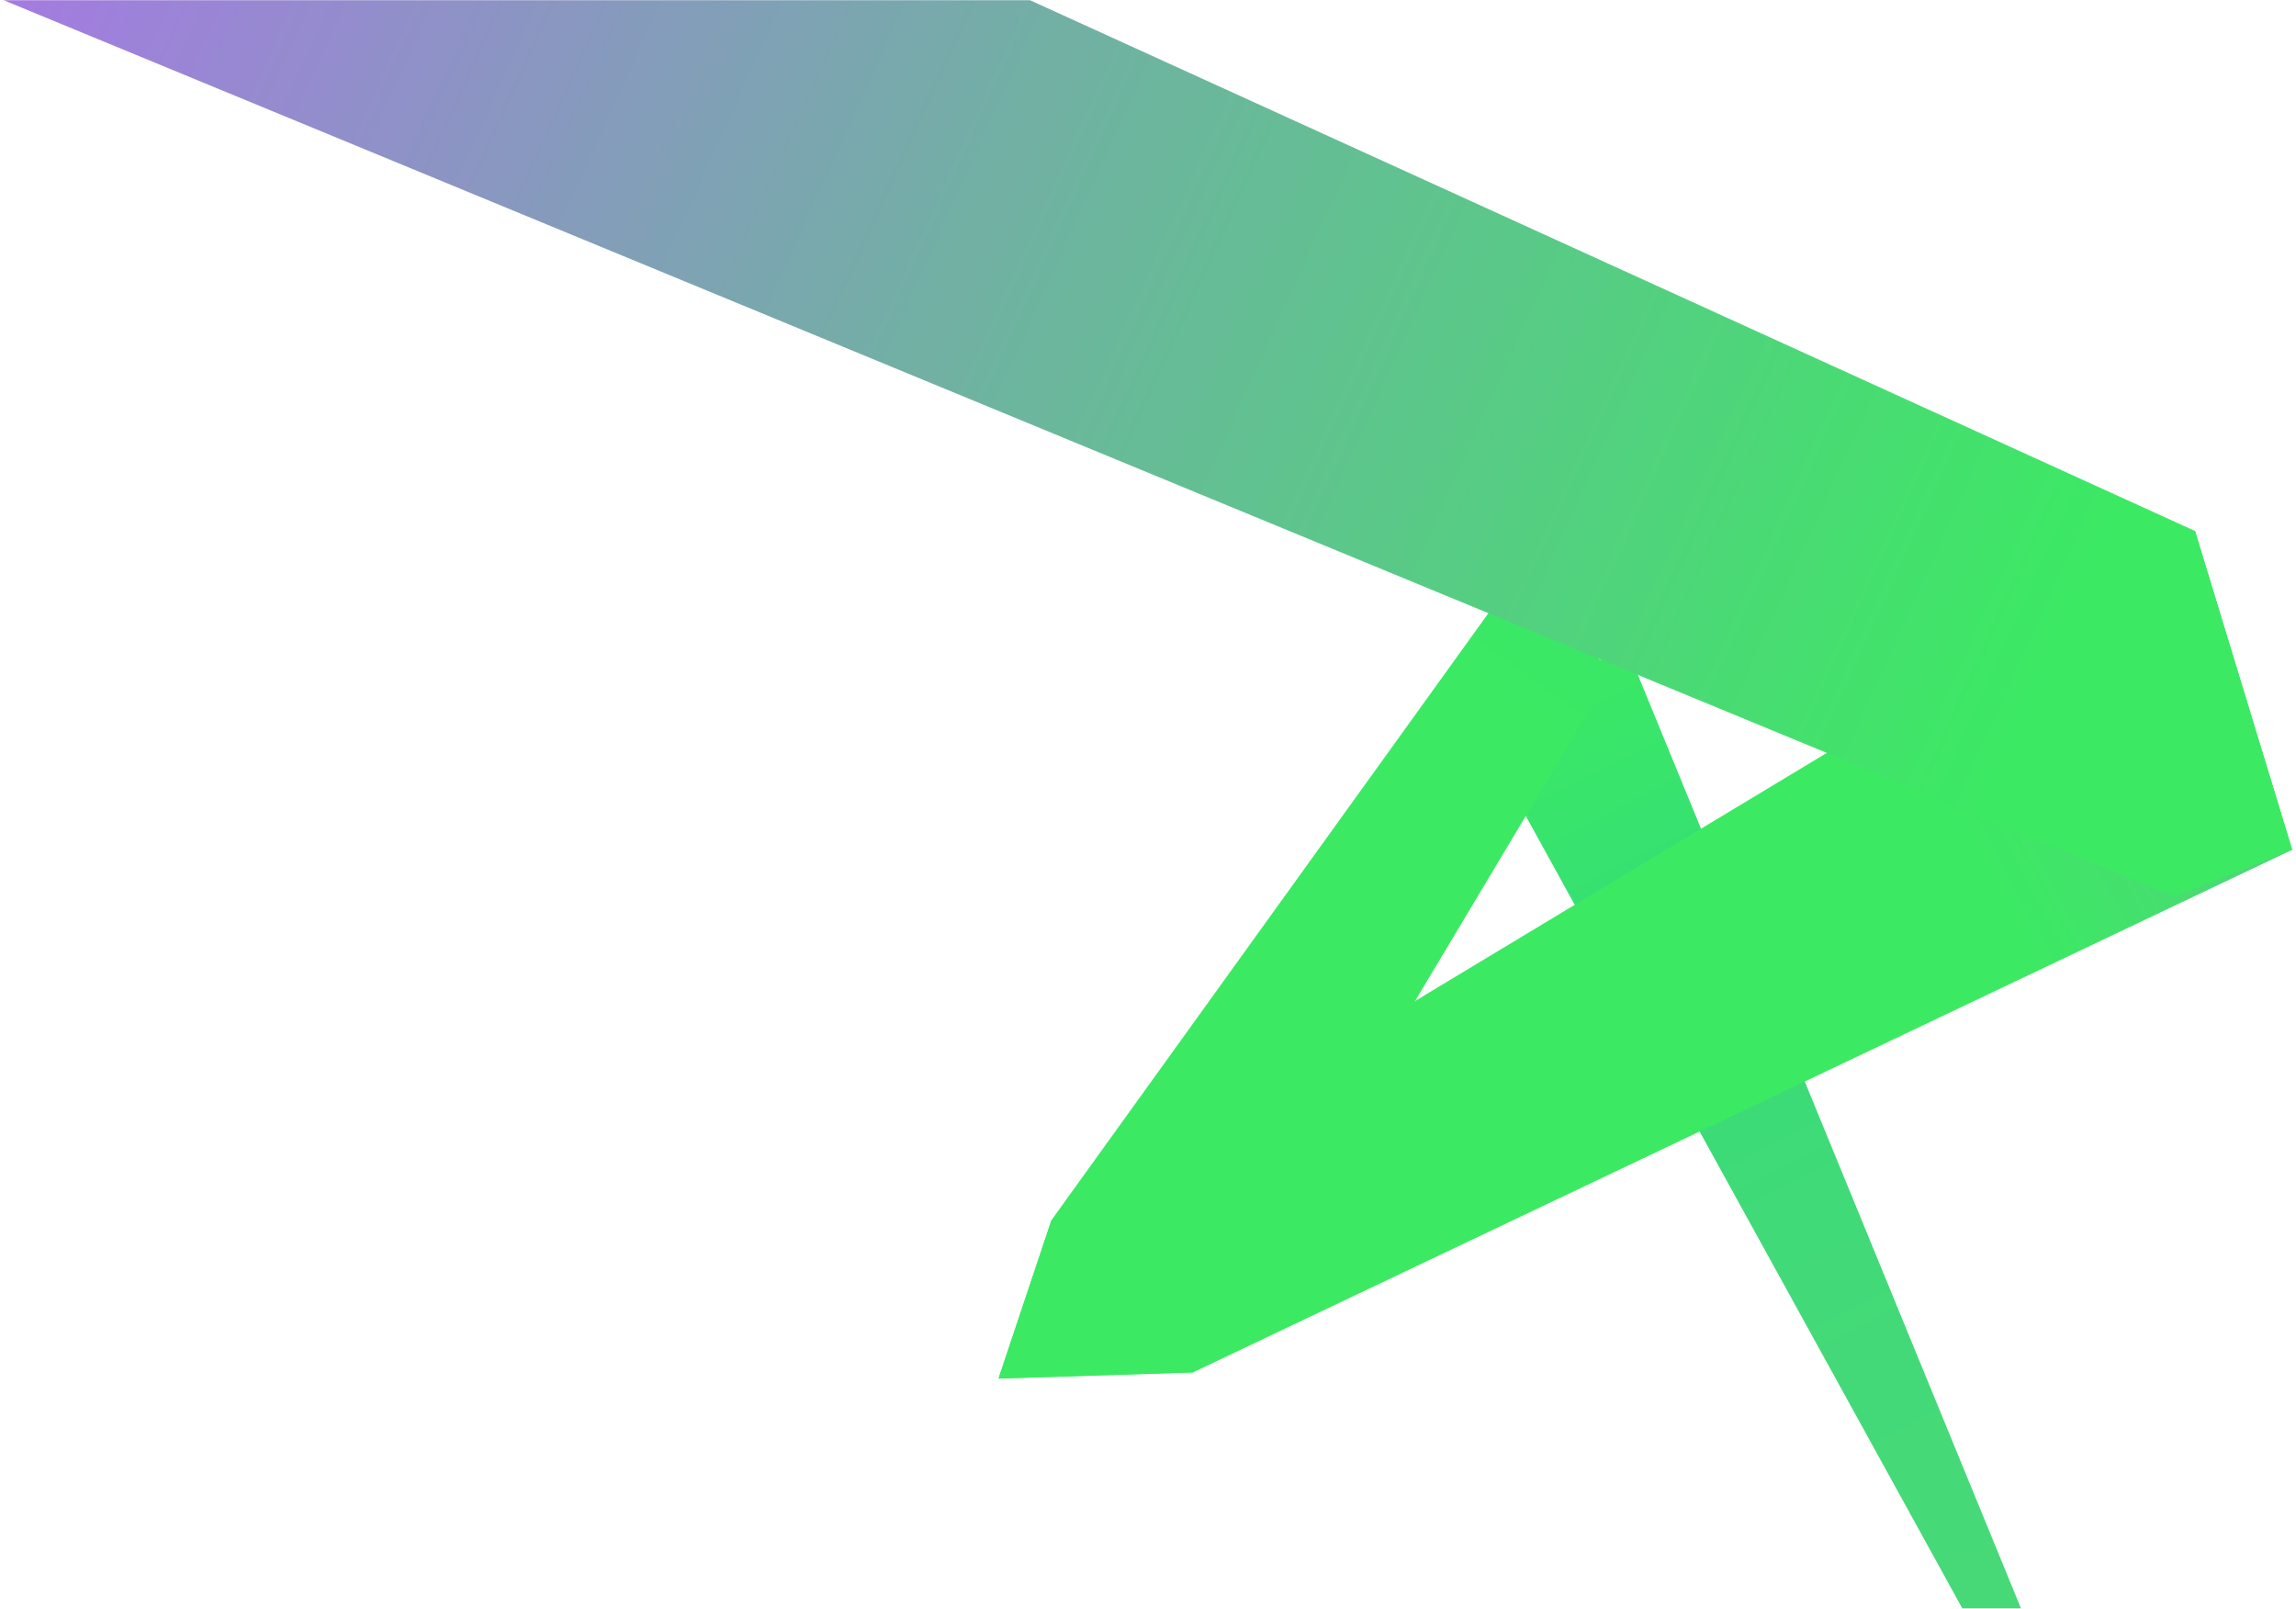
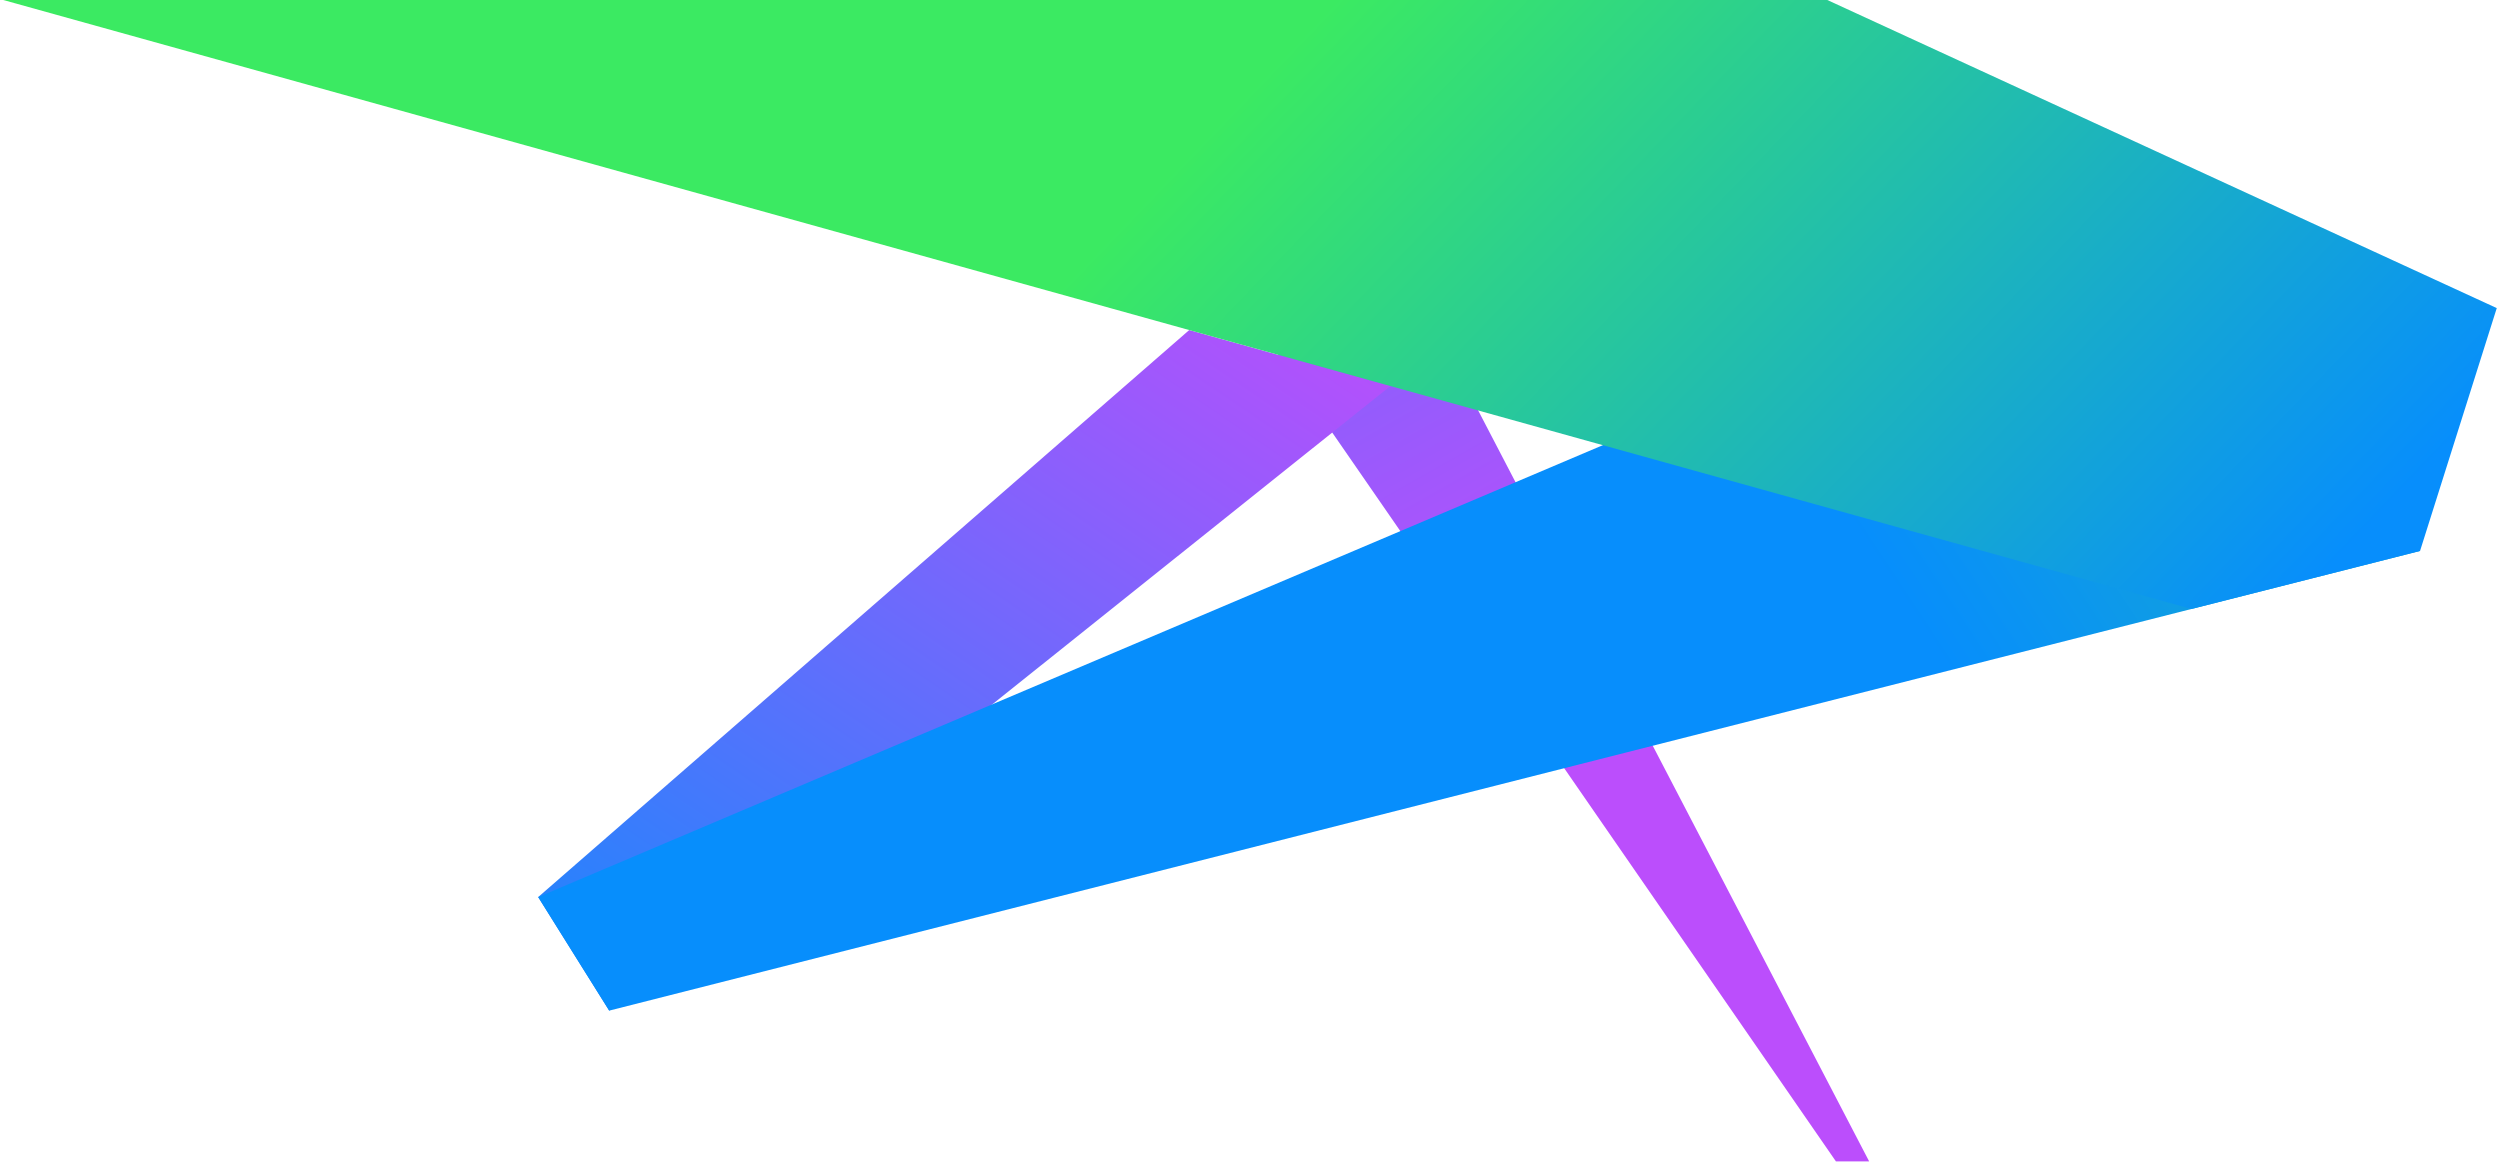
- <svg xmlns="http://www.w3.org/2000/svg" viewBox="0 0 1610 1128" width="1610" height="1128" style="width: 100%; height: 100%; transform: translate3d(0px, 0px, 0px);" preserveAspectRatio="xMidYMid meet">
-   <defs>
-     <clipPath id="animationMask_LqGpcDbcdN">
-       <rect width="1610" height="1128" x="0" y="0" />
-     </clipPath>
-     <clipPath id="cp_qnlIgIIi">
-       <path d="M0,0 L1610,0 L1610,1200 L0,1200z" />
-     </clipPath>
-     <clipPath id="cp_nPxgGwlE">
-       <path d="M0,0 L1610,0 L1610,1200 L0,1200z" />
-     </clipPath>
-     <linearGradient id="gr_5bqjsPehPc" gradientUnits="userSpaceOnUse" x1="5823" y1="2140" x2="806" y2="8">
-       <stop offset="0%" stop-color="rgb(59,234,98)" />
-       <stop offset="12%" stop-color="rgb(123,166,175)" />
-       <stop offset="23%" stop-color="rgb(188,98,253)" />
-       <stop offset="67%" stop-color="rgb(97,120,252)" />
-       <stop offset="81%" stop-color="rgb(7,142,252)" />
-       <stop offset="90%" stop-color="rgb(33,188,175)" />
-       <stop offset="100%" stop-color="rgb(59,234,98)" />
-     </linearGradient>
-     <linearGradient id="gr_NFncM4iC8o" gradientUnits="userSpaceOnUse" x1="-3256" y1="2036" x2="-92" y2="391">
-       <stop offset="0%" stop-color="rgb(59,234,98)" />
-       <stop offset="12%" stop-color="rgb(123,166,175)" />
-       <stop offset="23%" stop-color="rgb(188,98,253)" />
-       <stop offset="67%" stop-color="rgb(97,120,252)" />
-       <stop offset="81%" stop-color="rgb(7,142,252)" />
-       <stop offset="90%" stop-color="rgb(33,188,175)" />
-       <stop offset="100%" stop-color="rgb(59,234,98)" />
-     </linearGradient>
-     <linearGradient id="gr_WTPl3gPG6J" gradientUnits="userSpaceOnUse" x1="1310.493" y1="-1554.317" x2="245.199" y2="-53.16">
-       <stop offset="0%" stop-color="rgb(59,234,98)" />
-       <stop offset="12%" stop-color="rgb(123,166,175)" />
-       <stop offset="23%" stop-color="rgb(188,98,253)" />
-       <stop offset="67%" stop-color="rgb(97,120,252)" />
-       <stop offset="81%" stop-color="rgb(7,142,252)" />
-       <stop offset="90%" stop-color="rgb(33,188,175)" />
-       <stop offset="100%" stop-color="rgb(59,234,98)" />
-     </linearGradient>
-     <linearGradient id="gr_Xit6c85hdy" gradientUnits="userSpaceOnUse" x1="882.481" y1="1072.725" x2="272.984" y2="-120.815">
-       <stop offset="0%" stop-color="rgb(59,234,98)" />
-       <stop offset="12%" stop-color="rgb(123,166,175)" />
-       <stop offset="23%" stop-color="rgb(188,98,253)" />
-       <stop offset="67%" stop-color="rgb(97,120,252)" />
-       <stop offset="81%" stop-color="rgb(7,142,252)" />
-       <stop offset="90%" stop-color="rgb(33,188,175)" />
-       <stop offset="100%" stop-color="rgb(59,234,98)" />
-     </linearGradient>
-     <clipPath id="cp_9DrkOXnn">
-       <path d="M0,0 L1610,0 L1610,1200 L0,1200z" />
-     </clipPath>
-     <linearGradient id="gr_CCQA717M6r" gradientUnits="userSpaceOnUse" x1="646.583" y1="-103.996" x2="-5634.733" y2="-2950.898">
-       <stop offset="0%" stop-color="rgb(59,234,98)" />
-       <stop offset="12%" stop-color="rgb(123,166,175)" />
-       <stop offset="23%" stop-color="rgb(188,98,253)" />
-       <stop offset="67%" stop-color="rgb(97,120,252)" />
-       <stop offset="81%" stop-color="rgb(7,142,252)" />
-       <stop offset="90%" stop-color="rgb(33,188,175)" />
-       <stop offset="100%" stop-color="rgb(59,234,98)" />
-     </linearGradient>
-     <linearGradient id="gr_jYCmvyxC7u" gradientUnits="userSpaceOnUse" x1="568" y1="28" x2="4692" y2="-2169">
-       <stop offset="0%" stop-color="rgb(59,234,98)" />
-       <stop offset="12%" stop-color="rgb(123,166,175)" />
-       <stop offset="23%" stop-color="rgb(188,98,253)" />
-       <stop offset="67%" stop-color="rgb(97,120,252)" />
-       <stop offset="81%" stop-color="rgb(7,142,252)" />
-       <stop offset="90%" stop-color="rgb(33,188,175)" />
-       <stop offset="100%" stop-color="rgb(59,234,98)" />
-     </linearGradient>
-     <linearGradient id="gr_5IDyG9Mu7G" gradientUnits="userSpaceOnUse" x1="-60" y1="390" x2="-1272" y2="2140">
-       <stop offset="0%" stop-color="rgb(59,234,98)" />
-       <stop offset="12%" stop-color="rgb(123,166,175)" />
-       <stop offset="23%" stop-color="rgb(188,98,253)" />
-       <stop offset="67%" stop-color="rgb(97,120,252)" />
-       <stop offset="81%" stop-color="rgb(7,142,252)" />
-       <stop offset="90%" stop-color="rgb(33,188,175)" />
-       <stop offset="100%" stop-color="rgb(59,234,98)" />
-     </linearGradient>
-     <linearGradient id="gr_XAqze9EkmT" gradientUnits="userSpaceOnUse" x1="263" y1="-153" x2="-369" y2="-1512">
-       <stop offset="0%" stop-color="rgb(59,234,98)" />
-       <stop offset="12%" stop-color="rgb(123,166,175)" />
-       <stop offset="23%" stop-color="rgb(188,98,253)" />
-       <stop offset="67%" stop-color="rgb(97,120,252)" />
-       <stop offset="81%" stop-color="rgb(7,142,252)" />
-       <stop offset="90%" stop-color="rgb(33,188,175)" />
-       <stop offset="100%" stop-color="rgb(59,234,98)" />
-     </linearGradient>
-   </defs>
-   <g clip-path="url(#animationMask_LqGpcDbcdN)">
-     <g clip-path="url(#cp_qnlIgIIi)" style="display: block;" transform="matrix(1,0,0,1,0,-36)" opacity="1">
-       <g clip-path="url(#cp_9DrkOXnn)" style="display: block;" transform="matrix(1,0,0,1,0,0)" opacity="1">
-         <g style="display: block;" transform="matrix(1,0,0,1,805,600)" opacity="1">
-           <g opacity="1" transform="matrix(1,0,0,1,0,0)">
-             <path fill="url(#gr_XAqze9EkmT)" fill-opacity="1" d=" M612.125,563.813 C612.125,563.813 337.501,-105.376 337.501,-105.376 C337.501,-105.376 215.688,-81.187 215.688,-81.187 C215.688,-81.187 571,563.813 571,563.813 C571,563.813 612.125,563.813 612.125,563.813z" />
-           </g>
-         </g>
-         <g style="display: block;" transform="matrix(1,0,0,1,805,600)" opacity="1">
-           <g opacity="1" transform="matrix(1,0,0,1,0,0)">
-             <path fill="url(#gr_5IDyG9Mu7G)" fill-opacity="1" d=" M31.5,398.375 C31.5,398.375 -104.812,402.687 -104.812,402.687 C-104.812,402.687 -67.687,291.625 -67.687,291.625 C-67.687,291.625 254.188,-155.5 254.188,-155.5 C254.188,-155.5 325.813,-93.688 325.813,-93.688 C325.813,-93.688 31.5,398.375 31.5,398.375z" />
-           </g>
-         </g>
-         <g style="display: block;" transform="matrix(1,0,0,1,805,600)" opacity="1">
-           <g opacity="1" transform="matrix(1,0,0,1,0,0)">
-             <path fill="url(#gr_jYCmvyxC7u)" fill-opacity="1" d=" M734.188,-191.625 C734.188,-191.625 802.313,31.875 802.313,31.875 C802.313,31.875 31.5,398.375 31.5,398.375 C31.5,398.375 -104.812,402.687 -104.812,402.687 C-104.812,402.687 -67.687,291.625 -67.687,291.625 C-67.687,291.625 734.188,-191.625 734.188,-191.625z" />
-           </g>
-         </g>
-         <g style="display: block;" transform="matrix(1,0,0,1,805,600)" opacity="1">
-           <g opacity="1" transform="matrix(1,0,0,1,0,0)">
-             <path fill="url(#gr_CCQA717M6r)" fill-opacity="1" d=" M-802.312,-563.812 C-802.312,-563.812 -82.687,-563.812 -82.687,-563.812 C-82.687,-563.812 734.188,-191.625 734.188,-191.625 C734.188,-191.625 802.313,31.875 802.313,31.875 C802.313,31.875 719.688,64.563 719.688,64.563 C719.688,64.563 -802.312,-563.812 -802.312,-563.812z" />
-           </g>
-         </g>
-       </g>
-       <g clip-path="url(#cp_nPxgGwlE)" style="display: block;" transform="matrix(1,0,0,1,0,0)" opacity="0.141">
-         <g style="display: block;" transform="matrix(1,0,0,1,805,600)" opacity="1">
-           <g opacity="1" transform="matrix(1,0,0,1,0,0)">
-             <path fill="url(#gr_Xit6c85hdy)" fill-opacity="1" d=" M612.125,563.813 C612.125,563.813 337.501,-105.376 337.501,-105.376 C337.501,-105.376 215.688,-81.187 215.688,-81.187 C215.688,-81.187 571,563.813 571,563.813 C571,563.813 612.125,563.813 612.125,563.813z" />
-           </g>
-         </g>
-         <g style="display: block;" transform="matrix(1,0,0,1,805,600)" opacity="1">
-           <g opacity="1" transform="matrix(1,0,0,1,0,0)">
-             <path fill="url(#gr_WTPl3gPG6J)" fill-opacity="1" d=" M31.5,398.375 C31.5,398.375 -104.812,402.687 -104.812,402.687 C-104.812,402.687 -67.687,291.625 -67.687,291.625 C-67.687,291.625 254.188,-155.5 254.188,-155.5 C254.188,-155.5 325.813,-93.688 325.813,-93.688 C325.813,-93.688 31.5,398.375 31.5,398.375z" />
-           </g>
-         </g>
-         <g style="display: block;" transform="matrix(1,0,0,1,805,600)" opacity="1">
-           <g opacity="1" transform="matrix(1,0,0,1,0,0)">
-             <path fill="url(#gr_NFncM4iC8o)" fill-opacity="1" d=" M734.188,-191.625 C734.188,-191.625 802.313,31.875 802.313,31.875 C802.313,31.875 31.5,398.375 31.5,398.375 C31.5,398.375 -104.812,402.687 -104.812,402.687 C-104.812,402.687 -67.687,291.625 -67.687,291.625 C-67.687,291.625 734.188,-191.625 734.188,-191.625z" />
-           </g>
-         </g>
-         <g style="display: block;" transform="matrix(1,0,0,1,805,600)" opacity="1">
-           <g opacity="1" transform="matrix(1,0,0,1,0,0)">
-             <path fill="url(#gr_5bqjsPehPc)" fill-opacity="1" d=" M-802.312,-563.812 C-802.312,-563.812 -82.687,-563.812 -82.687,-563.812 C-82.687,-563.812 734.188,-191.625 734.188,-191.625 C734.188,-191.625 802.313,31.875 802.313,31.875 C802.313,31.875 719.688,64.563 719.688,64.563 C719.688,64.563 -802.312,-563.812 -802.312,-563.812z" />
-           </g>
-         </g>
-       </g>
-     </g>
-   </g>
+ <svg xmlns="http://www.w3.org/2000/svg" version="1.1" id="Слой_1" x="0px" y="0px" width="1130px" height="525px" viewBox="0 0 1130 525" enable-background="new 0 0 1130 525" xml:space="preserve">
+   <linearGradient id="SVGID_1_" gradientUnits="userSpaceOnUse" x1="689.183" y1="289.929" x2="396.25" y2="-226.191">
+     <stop offset="0" style="stop-color:#BB4EFC" />
+     <stop offset="1" style="stop-color:#078EFC" />
+   </linearGradient>
+   <polygon fill="url(#SVGID_1_)" points="563.29,139.261 829.837,524.95 844.858,524.95 644.048,139.261   " />
+   <linearGradient id="SVGID_2_" gradientUnits="userSpaceOnUse" x1="563.937" y1="101.454" x2="266.95" y2="538.62">
+     <stop offset="0" style="stop-color:#BB4EFC" />
+     <stop offset="1" style="stop-color:#078EFC" />
+   </linearGradient>
+   <polygon fill="url(#SVGID_2_)" points="243.258,405.475 537.524,149.188 628.46,174.496 275.358,456.805   " />
+   <linearGradient id="SVGID_3_" gradientUnits="userSpaceOnUse" x1="1388.294" y1="-147.624" x2="827.4" y2="222.45">
+     <stop offset="0" style="stop-color:#3BEA62" />
+     <stop offset="1" style="stop-color:#078EFC" />
+   </linearGradient>
+   <polygon fill="url(#SVGID_3_)" points="1093.858,249.032 275.358,456.805 243.258,405.475 943.433,108.281   " />
+   <linearGradient id="SVGID_4_" gradientUnits="userSpaceOnUse" x1="550.349" y1="55.586" x2="912.984" y2="403.193">
+     <stop offset="0" style="stop-color:#3BEA62" />
+     <stop offset="1" style="stop-color:#078EFC" />
+   </linearGradient>
+   <polygon fill="url(#SVGID_4_)" points="1.463,-0.001 990.529,275.261 1093.858,249.032 1128.537,139.261   825.933,-0.001 " />
</svg>
